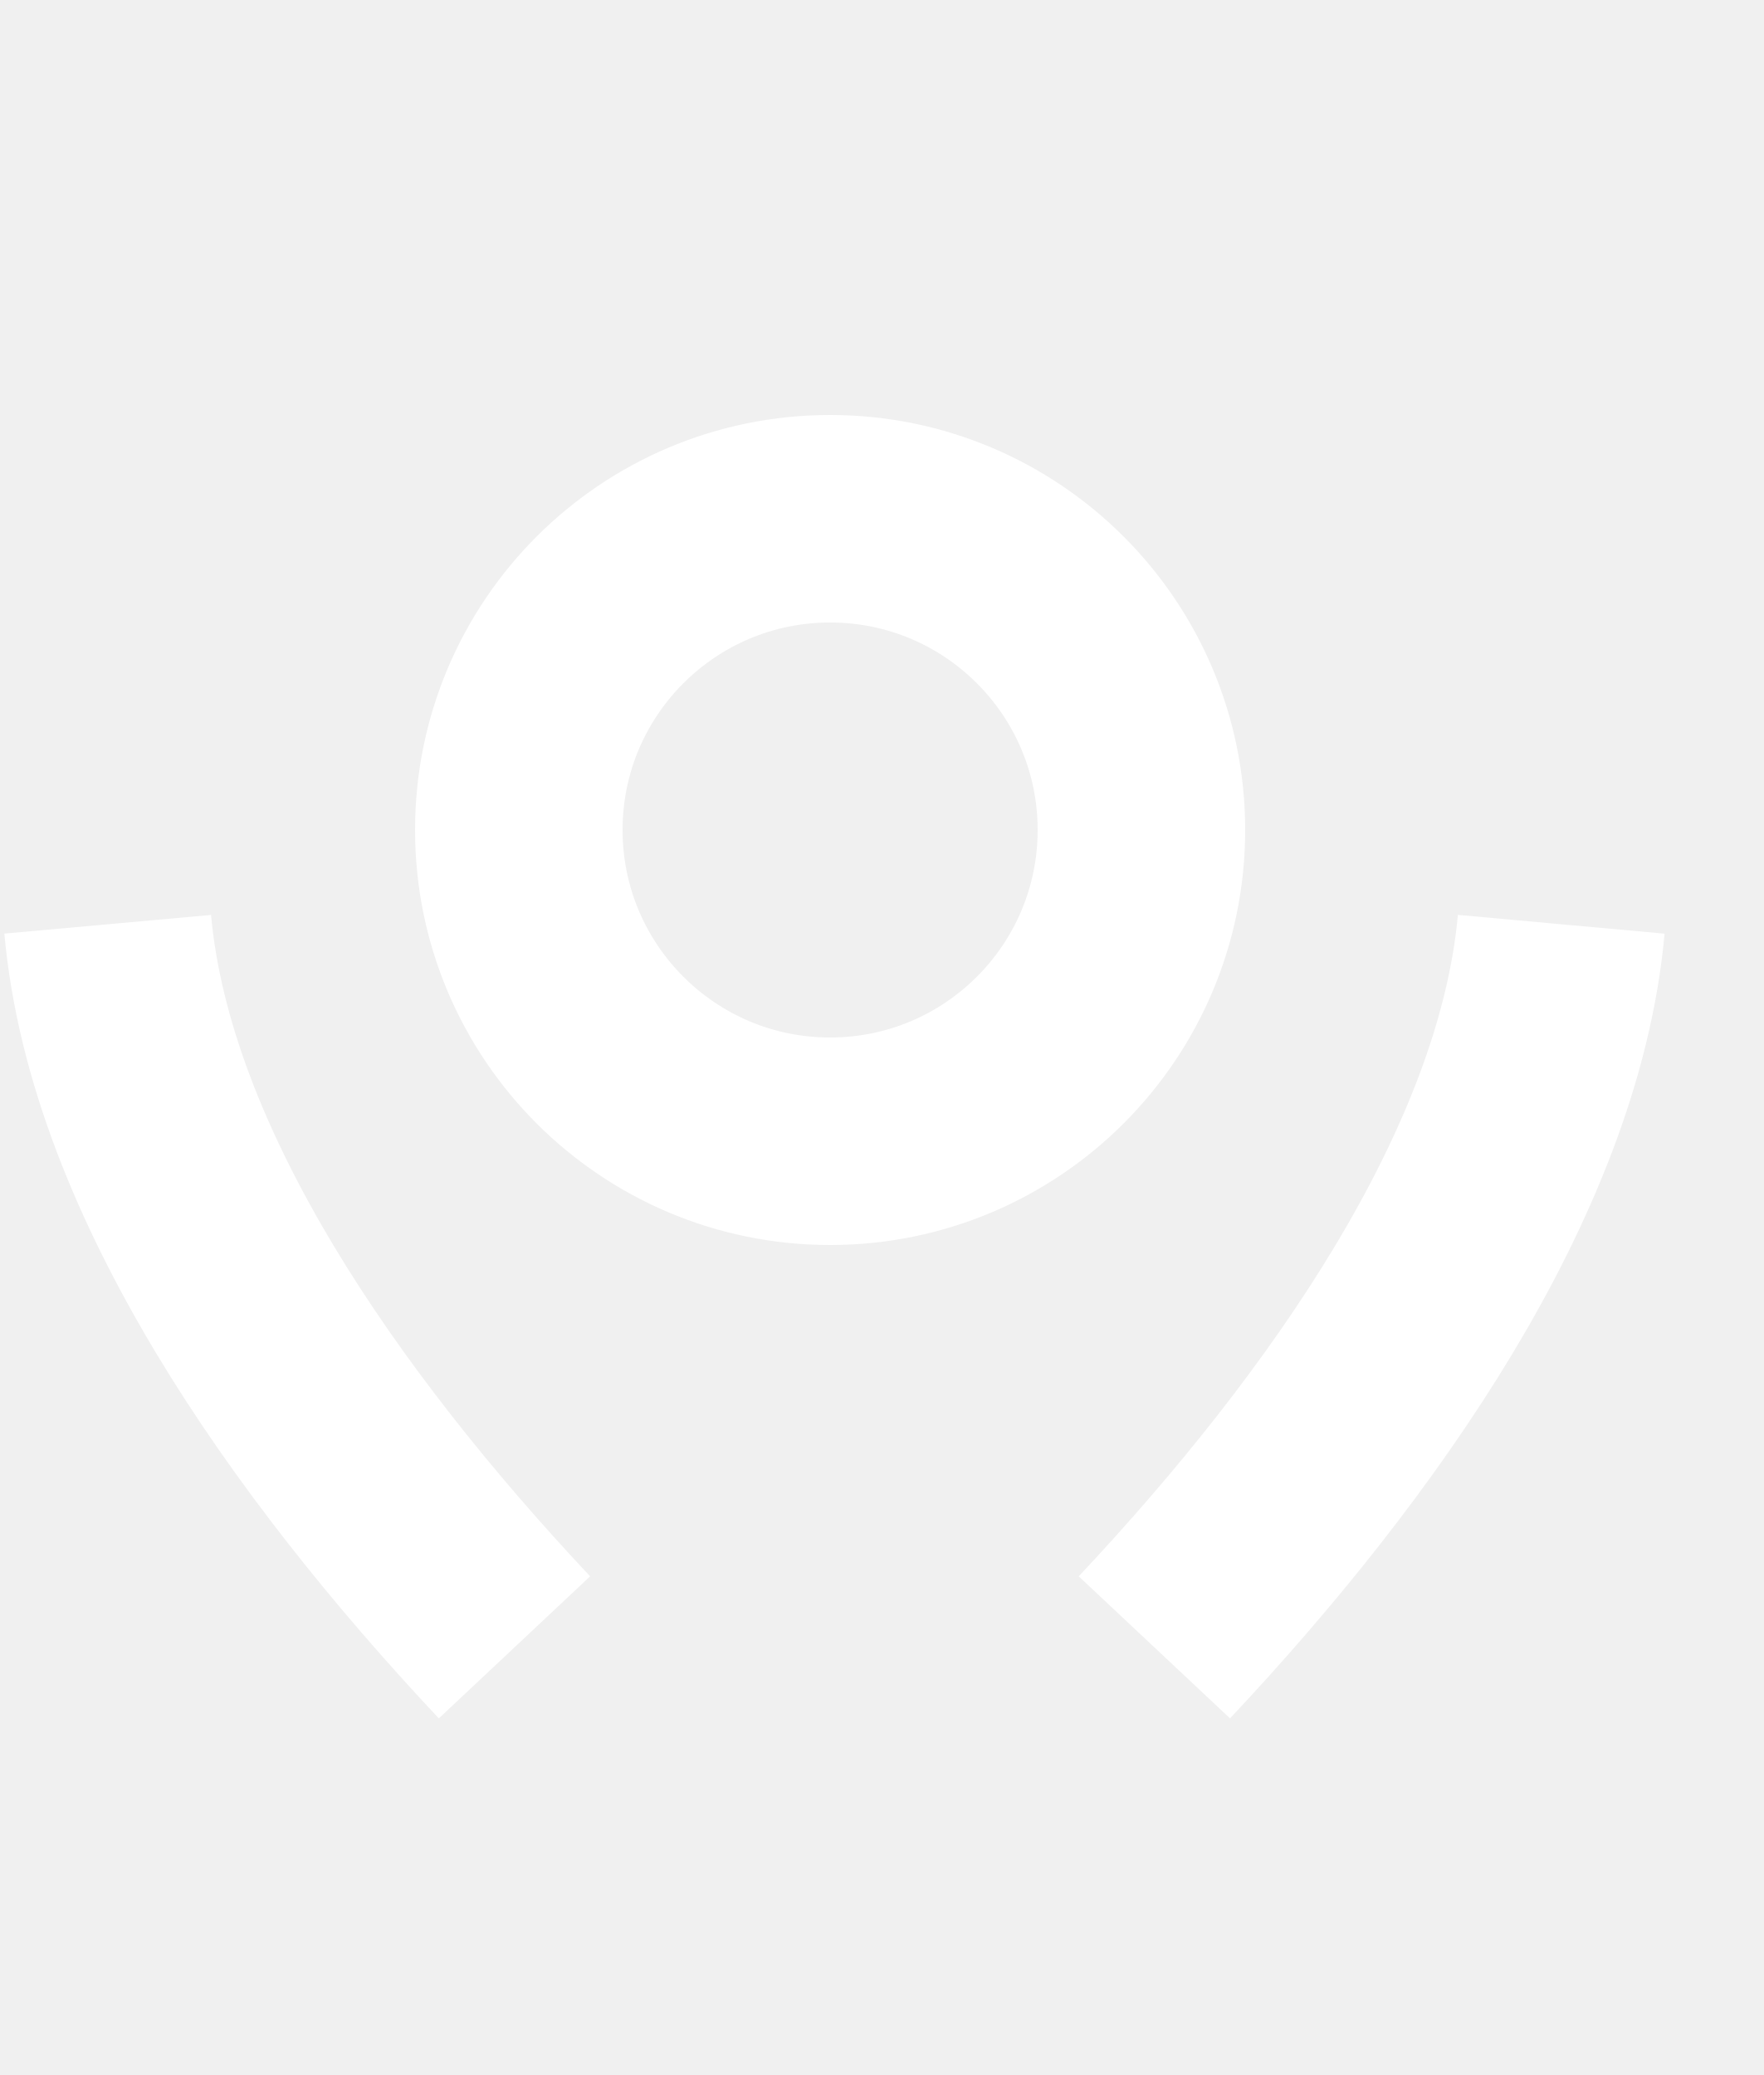
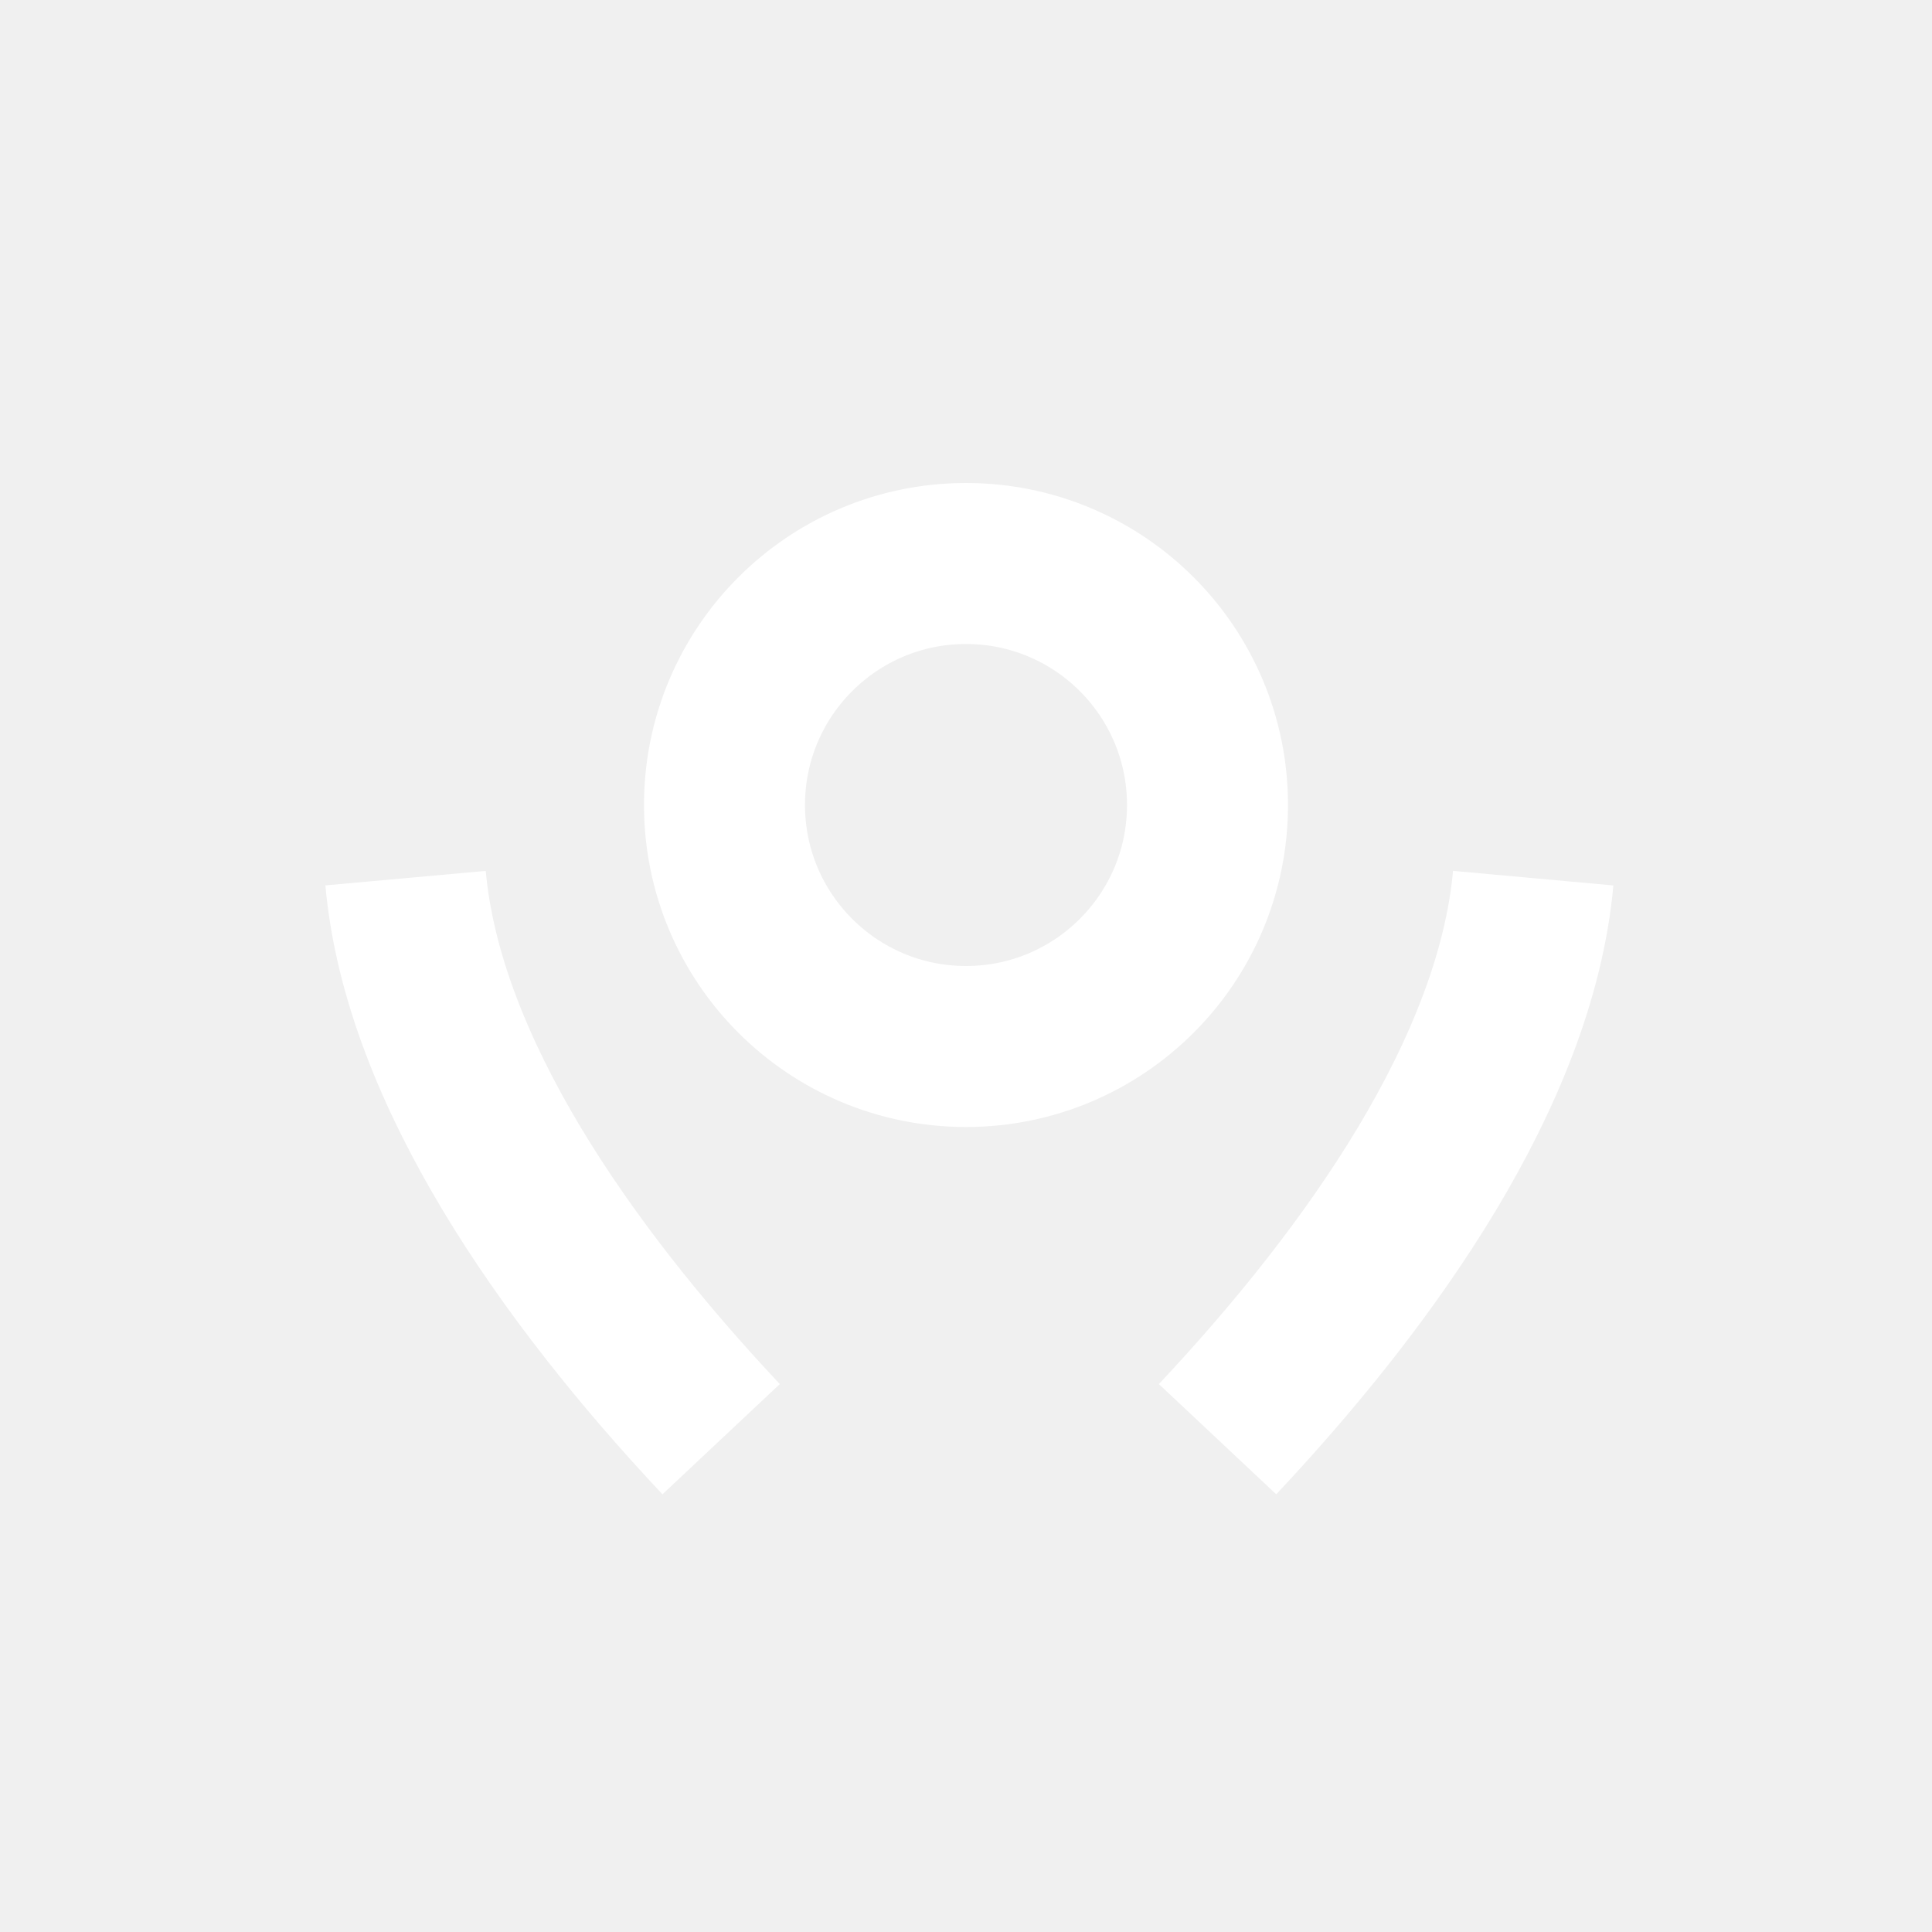
- <svg xmlns="http://www.w3.org/2000/svg" width="17" height="20" viewBox="0 0 17 20" fill="none">
-   <path d="M2.356 12.518C3.07 13.708 3.997 14.855 4.958 15.878C3.976 14.832 3.06 13.69 2.36 12.525C2.359 12.523 2.358 12.52 2.356 12.518ZM2.356 12.518C1.664 11.364 1.148 10.13 1.038 8.909C1.146 10.103 1.645 11.332 2.356 12.518ZM11 8C11 9.657 9.657 11 8 11C6.343 11 5 9.657 5 8C5 6.343 6.343 5 8 5C9.657 5 11 6.343 11 8ZM11.125 15.878C12.107 14.832 13.023 13.69 13.723 12.525C14.417 11.369 14.935 10.132 15.046 8.909C14.828 11.3 13.043 13.836 11.125 15.878Z" stroke="white" stroke-width="2" />
+ <svg xmlns="http://www.w3.org/2000/svg" width="24" height="24" viewBox="0 0 24 24" fill="none">
+   <path d="M6.356 14.518C7.07 15.708 7.997 16.855 8.958 17.878C7.976 16.832 7.06 15.69 6.36 14.525C6.359 14.523 6.358 14.52 6.356 14.518ZM6.356 14.518C5.664 13.364 5.148 12.13 5.038 10.909C5.146 12.103 5.645 13.332 6.356 14.518ZM15 10C15 11.657 13.657 13 12 13C10.343 13 9 11.657 9 10C9 8.343 10.343 7 12 7C13.657 7 15 8.343 15 10ZM15.125 17.878C16.107 16.832 17.023 15.69 17.723 14.525C18.417 13.369 18.935 12.132 19.046 10.909C18.828 13.3 17.043 15.836 15.125 17.878Z" stroke="white" stroke-width="2" />
</svg>
